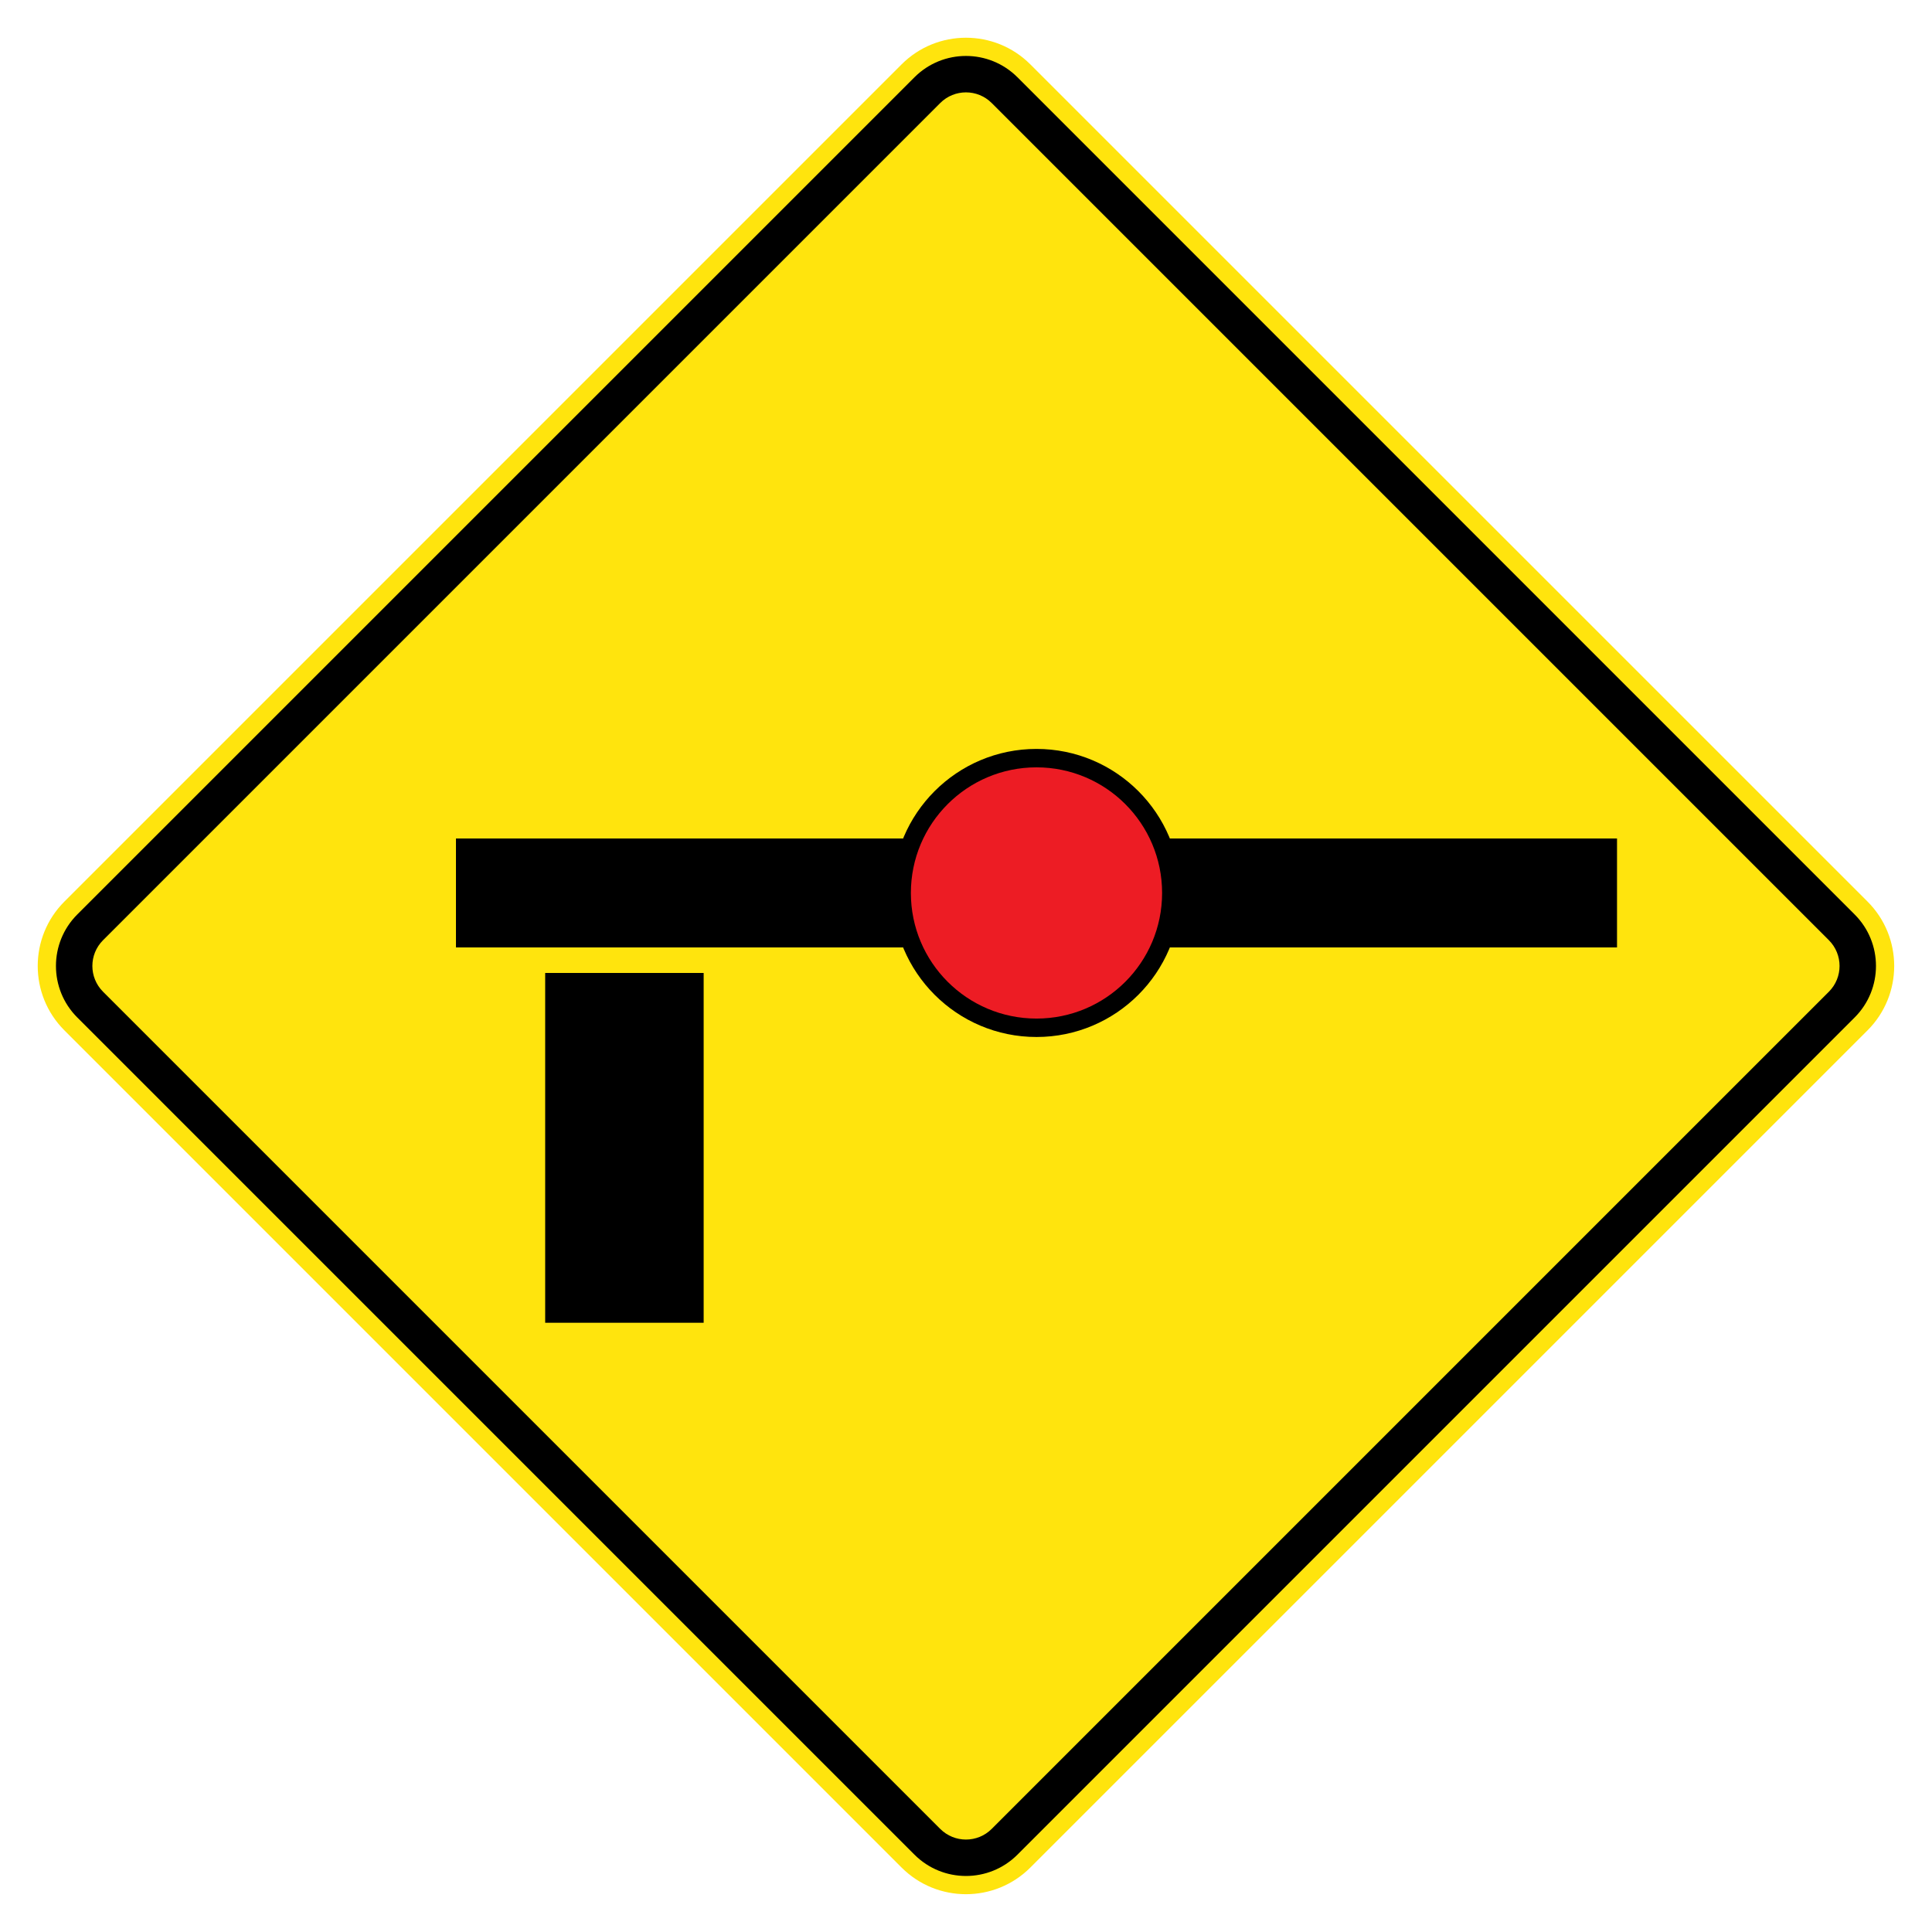
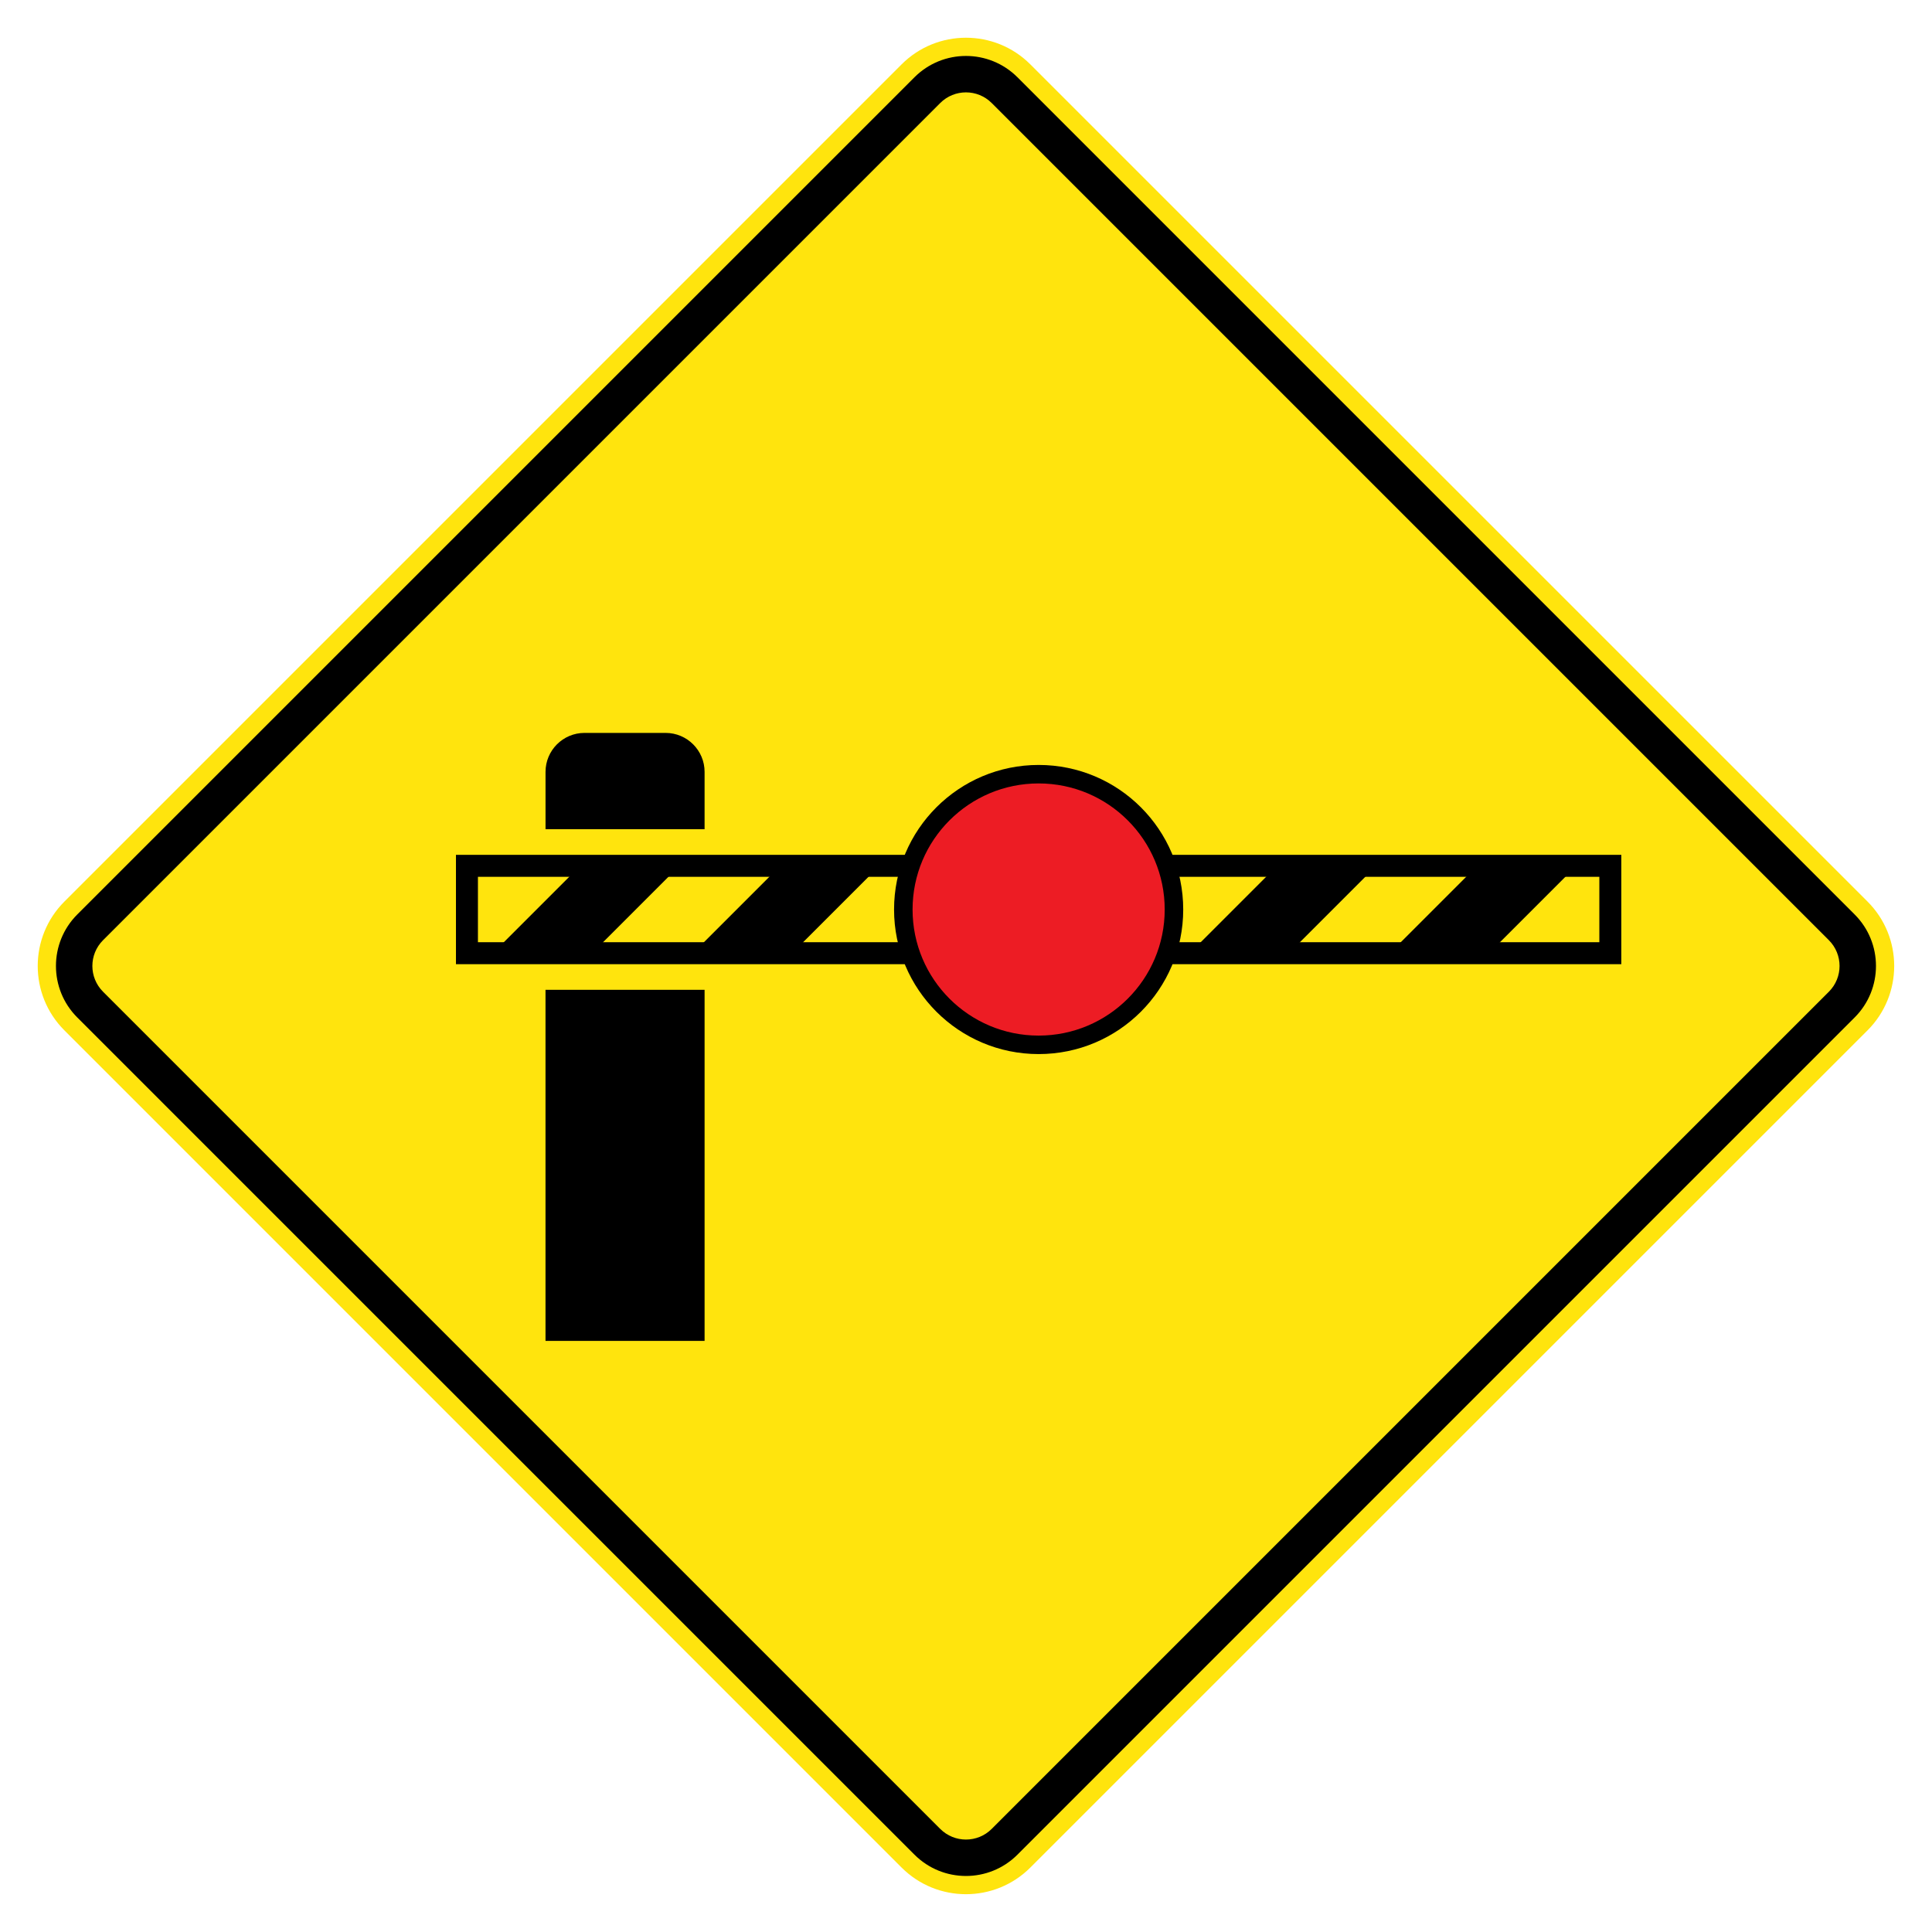
<svg xmlns="http://www.w3.org/2000/svg" version="1.1" width="37.42mm" height="37.42mm" viewBox="0 0 106.07 106.07">
  <g transform="scale(0.1)">
    <g id="panel">
      <path id="edge" fill="#ffe40d" d="M494.97 35.36A50 50 0 0 1 565.69 35.36L1025.3 494.97A50 50 0 0 1 1025.3 565.69L565.69 1025.3A50 50 0 0 1 494.97 1025.3L35.36 565.69A50 50 0 0 1 35.36 494.97L494.97 35.36Z" />
      <path id="border" fill="#000" d="M502.05 42.43A40 40 0 0 1 558.61 42.43L1018.23 502.05A40 40 0 0 1 1018.23 558.61L558.61 1018.23A40 40 0 0 1 502.05 1018.23L42.43 558.61A40 40 0 0 1 42.43 502.05L502.05 42.43Z" />
      <path id="ground" fill="#ffe40d" d="M516.19 56.57A20 20 0 0 1 544.47 56.57L1004.09 516.19A20 20 0 0 1 1004.09 544.47L544.47 1004.09A20 20 0 0 1 516.19 1004.09L56.57 544.47A20 20 0 0 1 56.57 516.19L516.19 56.57Z" />
    </g>
    <g id="legend">
-       <g transform="translate(250.33 411.17) scale(0.96)">
-         <path fill="#000" d="M657.742 113.52L0 113.52L0 51.224L664.002 51.224L664.002 113.52L657.742 113.52ZM12.522 63.745L651.481 63.745L651.481 100.998L12.522 100.998L12.522 63.745Z" />
-         <path fill="#000" d="M51.026 128.127L141.657 128.127L141.657 328.175L51.026 328.175L51.026 128.127Z" />
-         <path fill="#000" d="M414.38 82.378C414.38 127.866 377.5 164.746 332.002 164.746C286.514 164.746 249.623 127.866 249.623 82.378C249.623 36.88 286.514 0 332.002 0C377.5 0 414.38 36.88 414.38 82.378Z" />
-         <path fill="#ed1c24" d="M403.835 82.378C403.835 122.055 371.682 154.209 332.005 154.209C292.327 154.209 260.163 122.055 260.163 82.378C260.163 42.705 292.327 10.537 332.005 10.537C371.682 10.537 403.835 42.705 403.835 82.378Z" />
+       <g transform="translate(250.33 402.38) scale(1.27)">
+         <path fill="#000" d="M 499.03,99.98 L 0.0,99.98 L 0.0,52.71 L 503.78,52.71 L 503.78,99.98 L 499.03,99.98 Z M 9.5,62.21 L 9.5,90.48 L 494.28,90.48 L 494.28,62.21 L 9.5,62.21 Z" />
+         <path fill="#000" d="M 95.85,58.21 L 58.83,95.23 L 15.95,95.23 L 52.97,58.21 L 95.85,58.21 Z" />
+         <path fill="#000" d="M 182.35,58.21 L 145.32,95.23 L 102.45,95.23 L 139.47,58.21 L 182.35,58.21 Z" />
+         <path fill="#000" d="M 107.48,41.63 L 38.72,41.63 L 38.72,16.83 C 38.72,7.56 46.28,-0.0 55.55,-0.0 L 90.65,-0.0 C 99.91,-0.0 107.48,7.56 107.48,16.83 L 107.48,41.63 Z" />
+         <path fill="#000" d="M 38.71,111.06 L 107.48,111.06 L 107.48,262.83 L 38.71,262.83 L 38.71,111.06 Z" />
+         <path fill="#000" d="M 397.1,58.21 L 360.08,95.23 L 317.21,95.23 L 354.23,58.21 L 397.1,58.21 Z" />
+         <path fill="#000" d="M 483.6,58.21 L 446.58,95.23 L 403.7,95.23 L 440.72,58.21 L 483.6,58.21 Z" />
+         <path fill="#000" d="M 314.39,76.35 C 314.39,110.86 286.41,138.84 251.89,138.84 C 217.38,138.84 189.39,110.86 189.39,76.35 C 189.39,41.83 217.38,13.85 251.89,13.85 C 286.41,13.85 314.39,41.83 314.39,76.35 Z" />
+         <path fill="#ed1c24" d="M 306.39,76.35 C 306.39,106.45 281.99,130.85 251.89,130.85 C 221.79,130.85 197.39,106.45 197.39,76.35 C 197.39,46.25 221.79,21.84 251.89,21.84 C 281.99,21.84 306.39,46.25 306.39,76.35 Z" />
      </g>
    </g>
  </g>
</svg>
